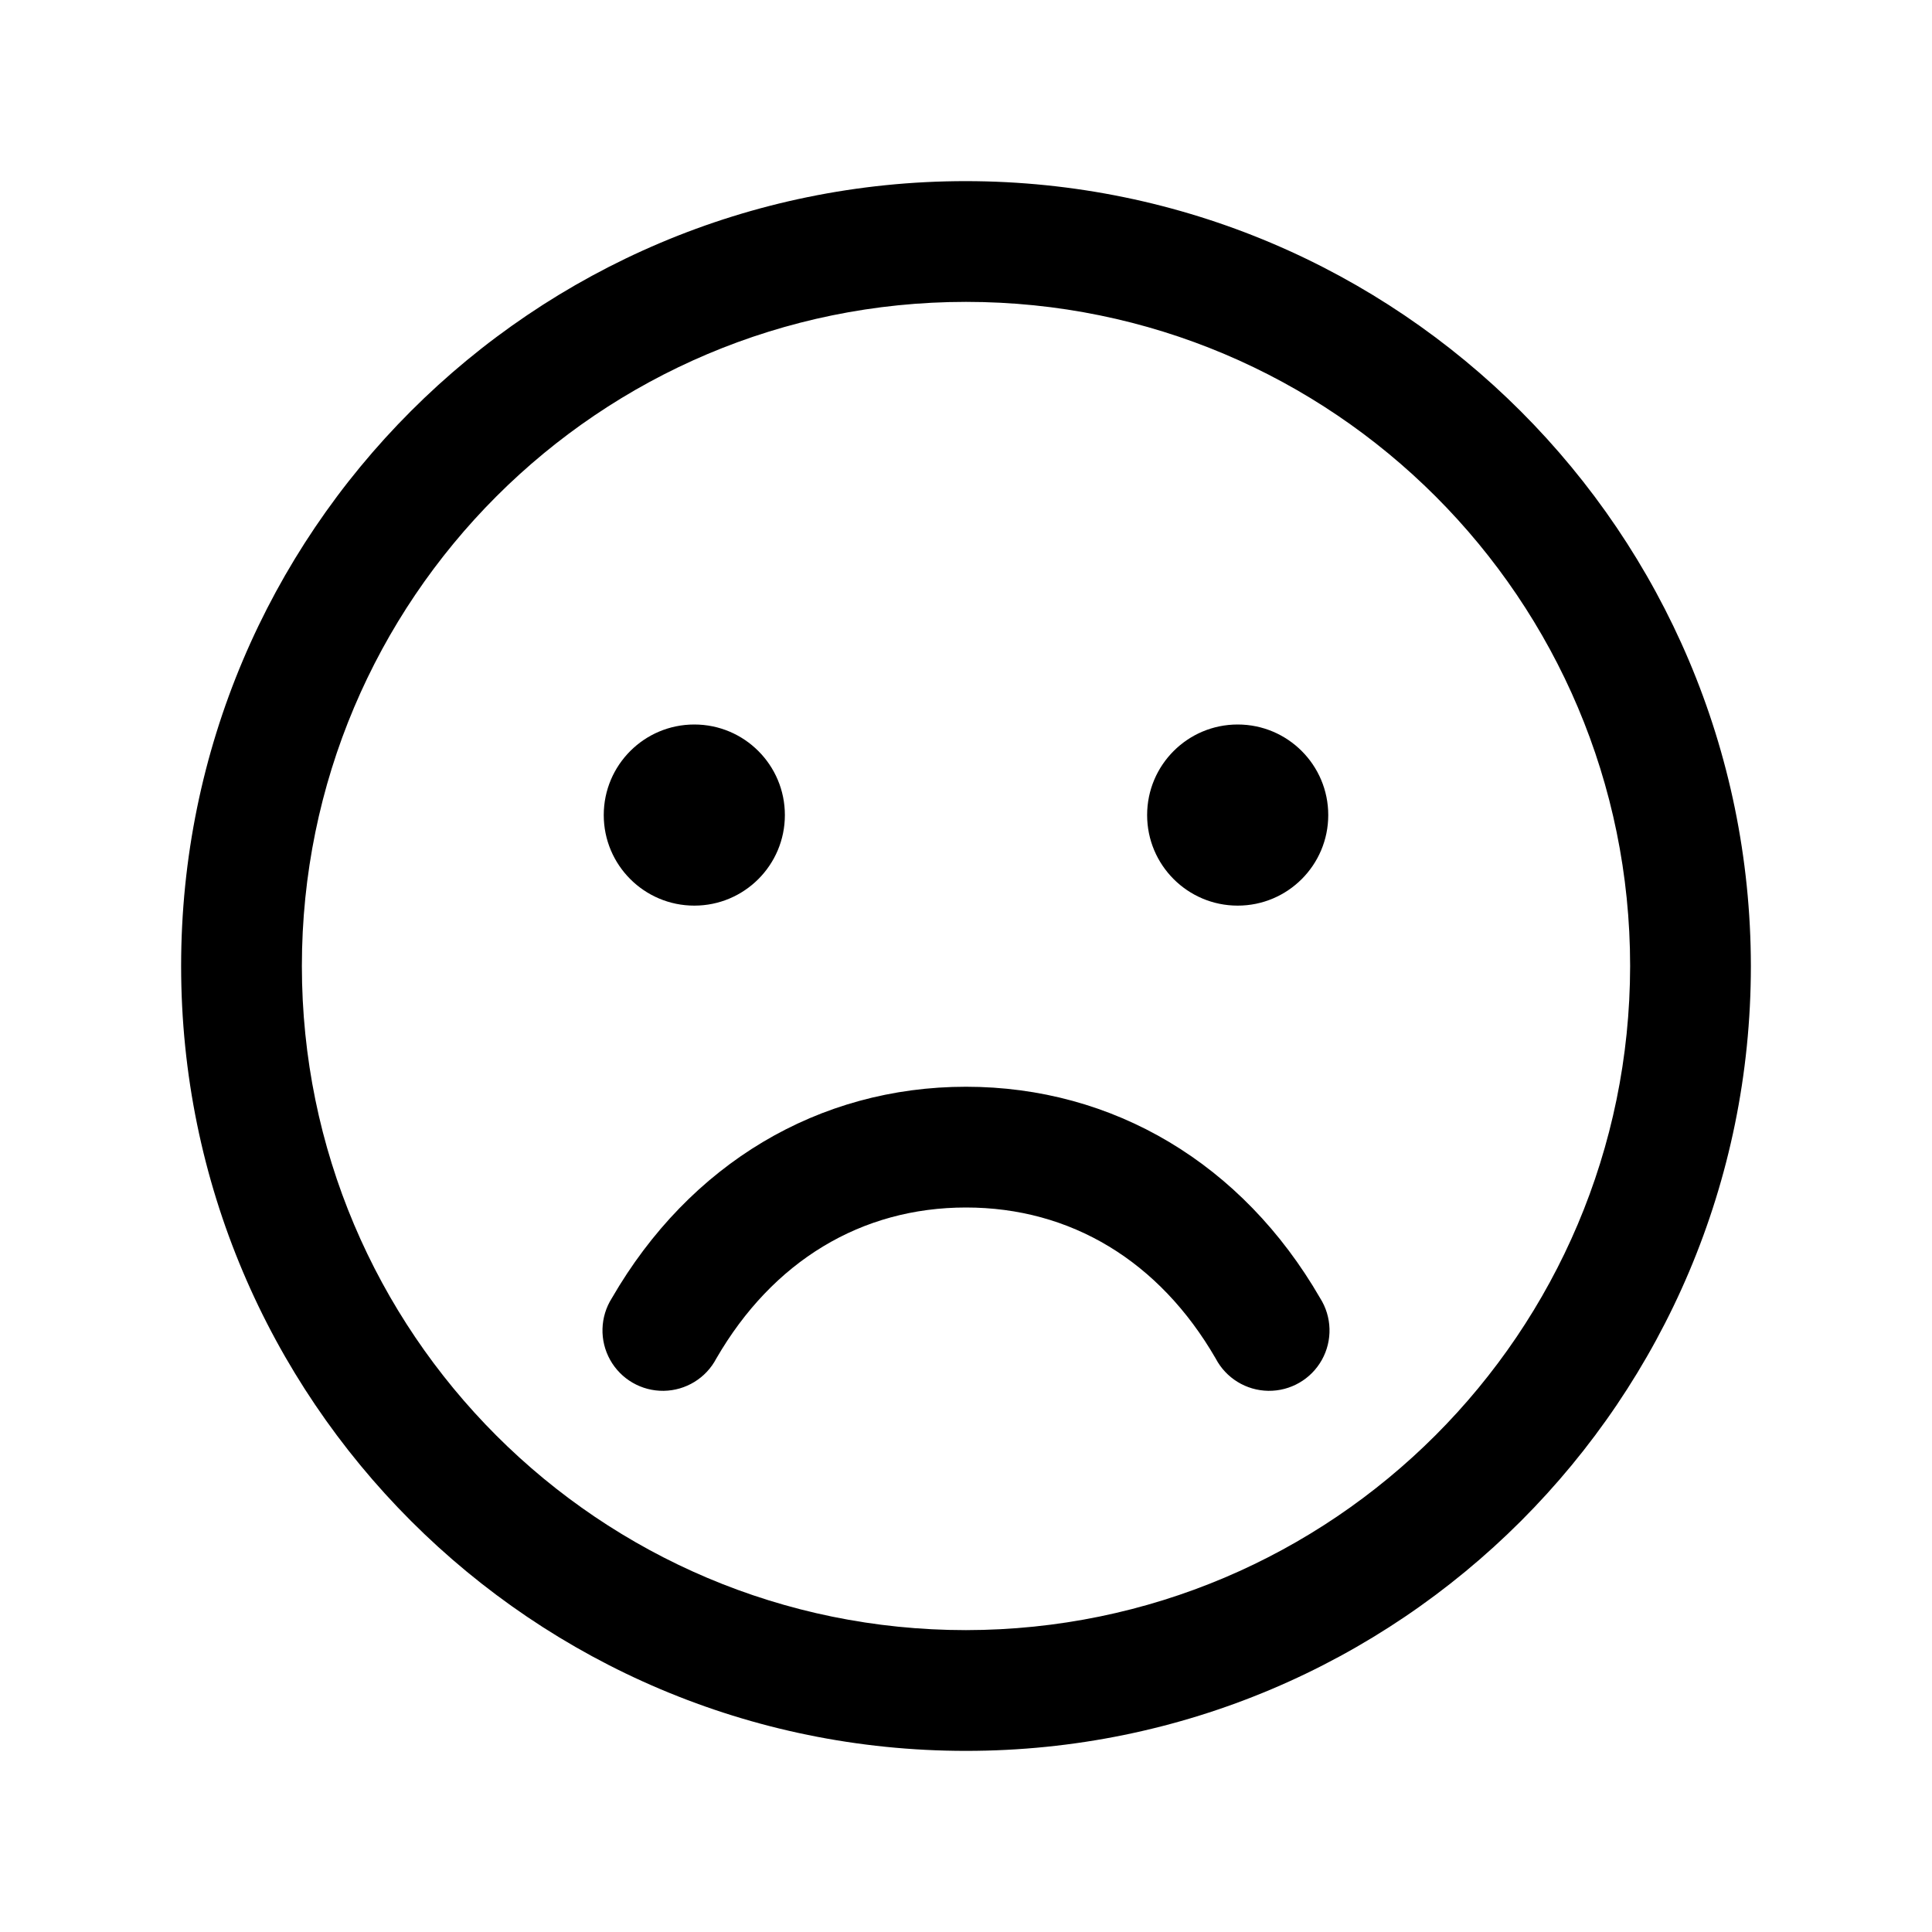
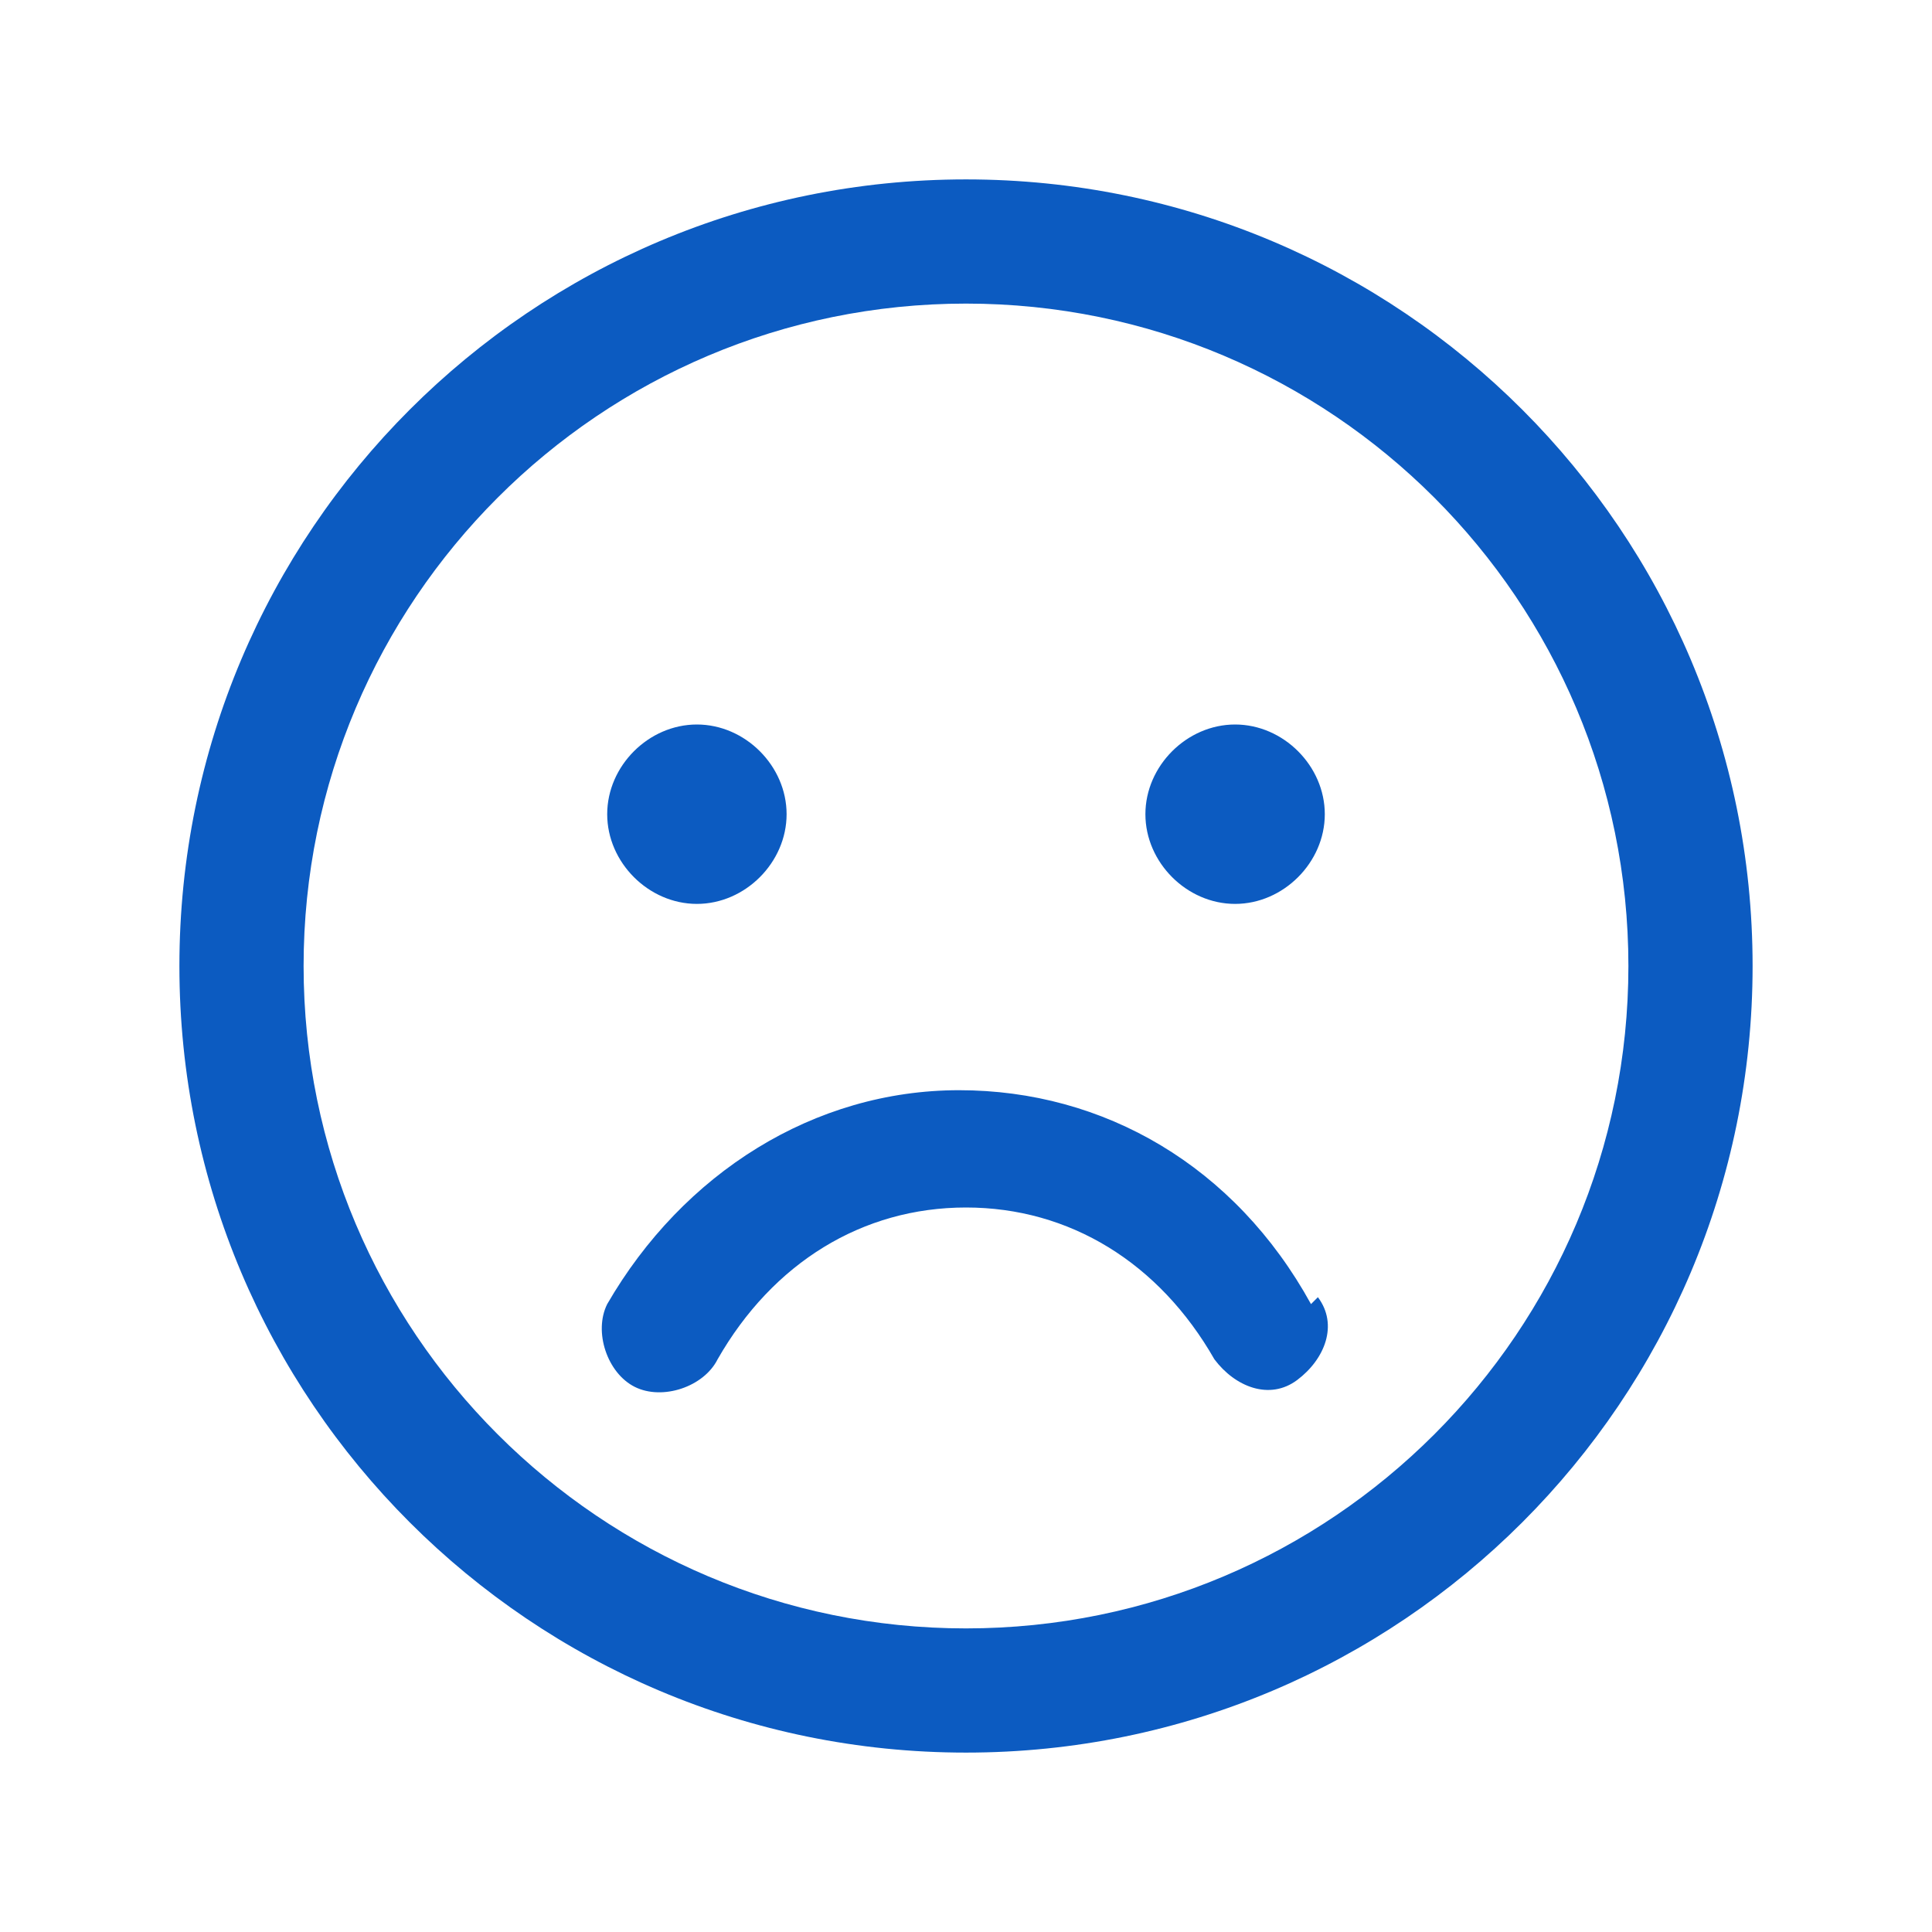
- <svg xmlns="http://www.w3.org/2000/svg" width="28" height="28" fill="#000000" viewBox="0 0 256 256">
-   <path d="M128,24A104,104,0,1,0,232,128,104.11,104.11,0,0,0,128,24Zm0,192a88,88,0,1,1,88-88A88.1,88.1,0,0,1,128,216ZM80,108a12,12,0,1,1,12,12A12,12,0,0,1,80,108Zm96,0a12,12,0,1,1-12-12A12,12,0,0,1,176,108Zm-1.08,64a8,8,0,1,1-13.84,8c-7.47-12.91-19.21-20-33.08-20s-25.61,7.1-33.08,20a8,8,0,1,1-13.84-8c10.29-17.79,27.39-28,46.92-28S164.63,154.2,174.92,172Z" />
+ <svg xmlns="http://www.w3.org/2000/svg" id="Layer_1" data-name="Layer 1" version="1.1" viewBox="0 0 28 28">
+   <defs>
+     <style>
+       .cls-1 {
+         fill: #0c5bc1;
+         stroke-width: 0px;
+       }
+     </style>
+   </defs>
+   <path class="cls-1" d="M14,2.6C7.7,2.6,2.6,7.7,2.6,14s5.1,11.4,11.4,11.4,11.4-5.1,11.4-11.4c0-6.3-5.1-11.4-11.4-11.4ZM14,23.6c-5.3,0-9.6-4.3-9.6-9.6S8.7,4.4,14,4.4s9.6,4.3,9.6,9.6c0,5.3-4.3,9.6-9.6,9.6ZM8.8,11.8c0-.7.6-1.3,1.3-1.3s1.3.6,1.3,1.3-.6,1.3-1.3,1.3-1.3-.6-1.3-1.3ZM19.2,11.8c0,.7-.6,1.3-1.3,1.3s-1.3-.6-1.3-1.3.6-1.3,1.3-1.3,1.3.6,1.3,1.3ZM19.1,18.8c.3.4.1.9-.3,1.2-.4.3-.9.1-1.2-.3,0,0,0,0,0,0-.8-1.4-2.1-2.2-3.6-2.2s-2.8.8-3.6,2.2c-.2.4-.8.6-1.2.4-.4-.2-.6-.8-.4-1.2,0,0,0,0,0,0,1.1-1.9,3-3.1,5.1-3.1s4,1.1,5.1,3.1Z" />
</svg>
